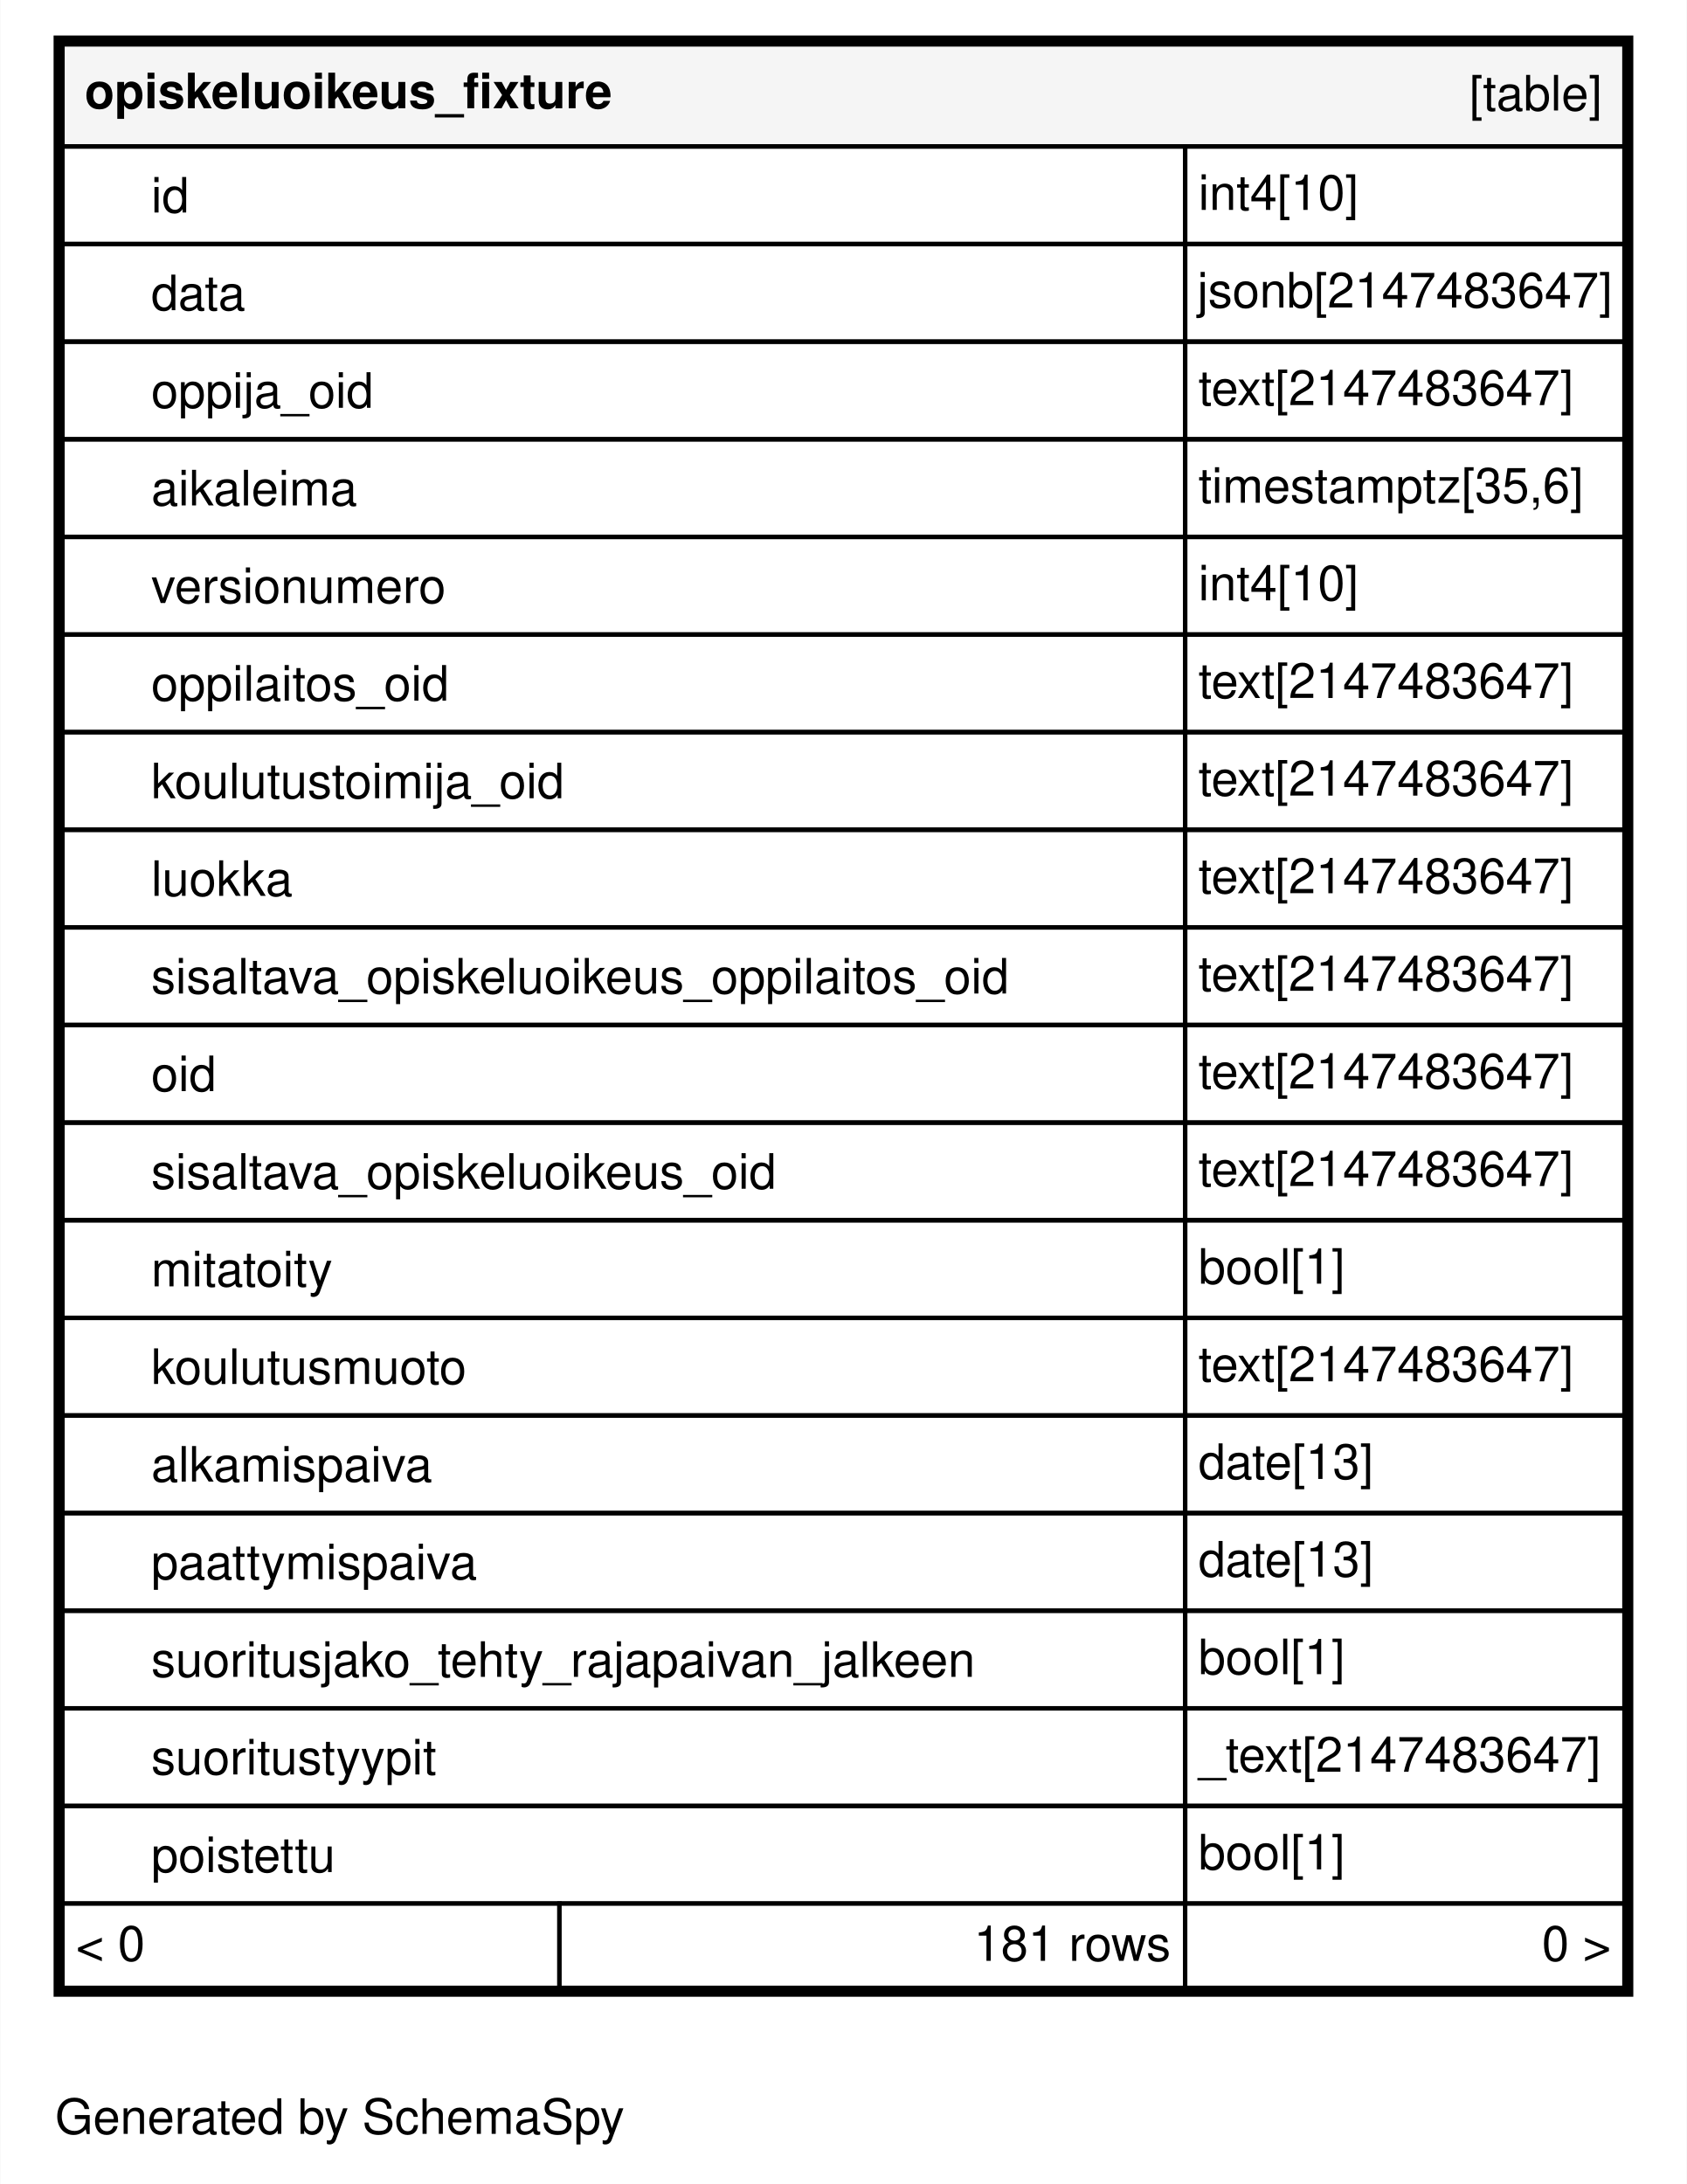
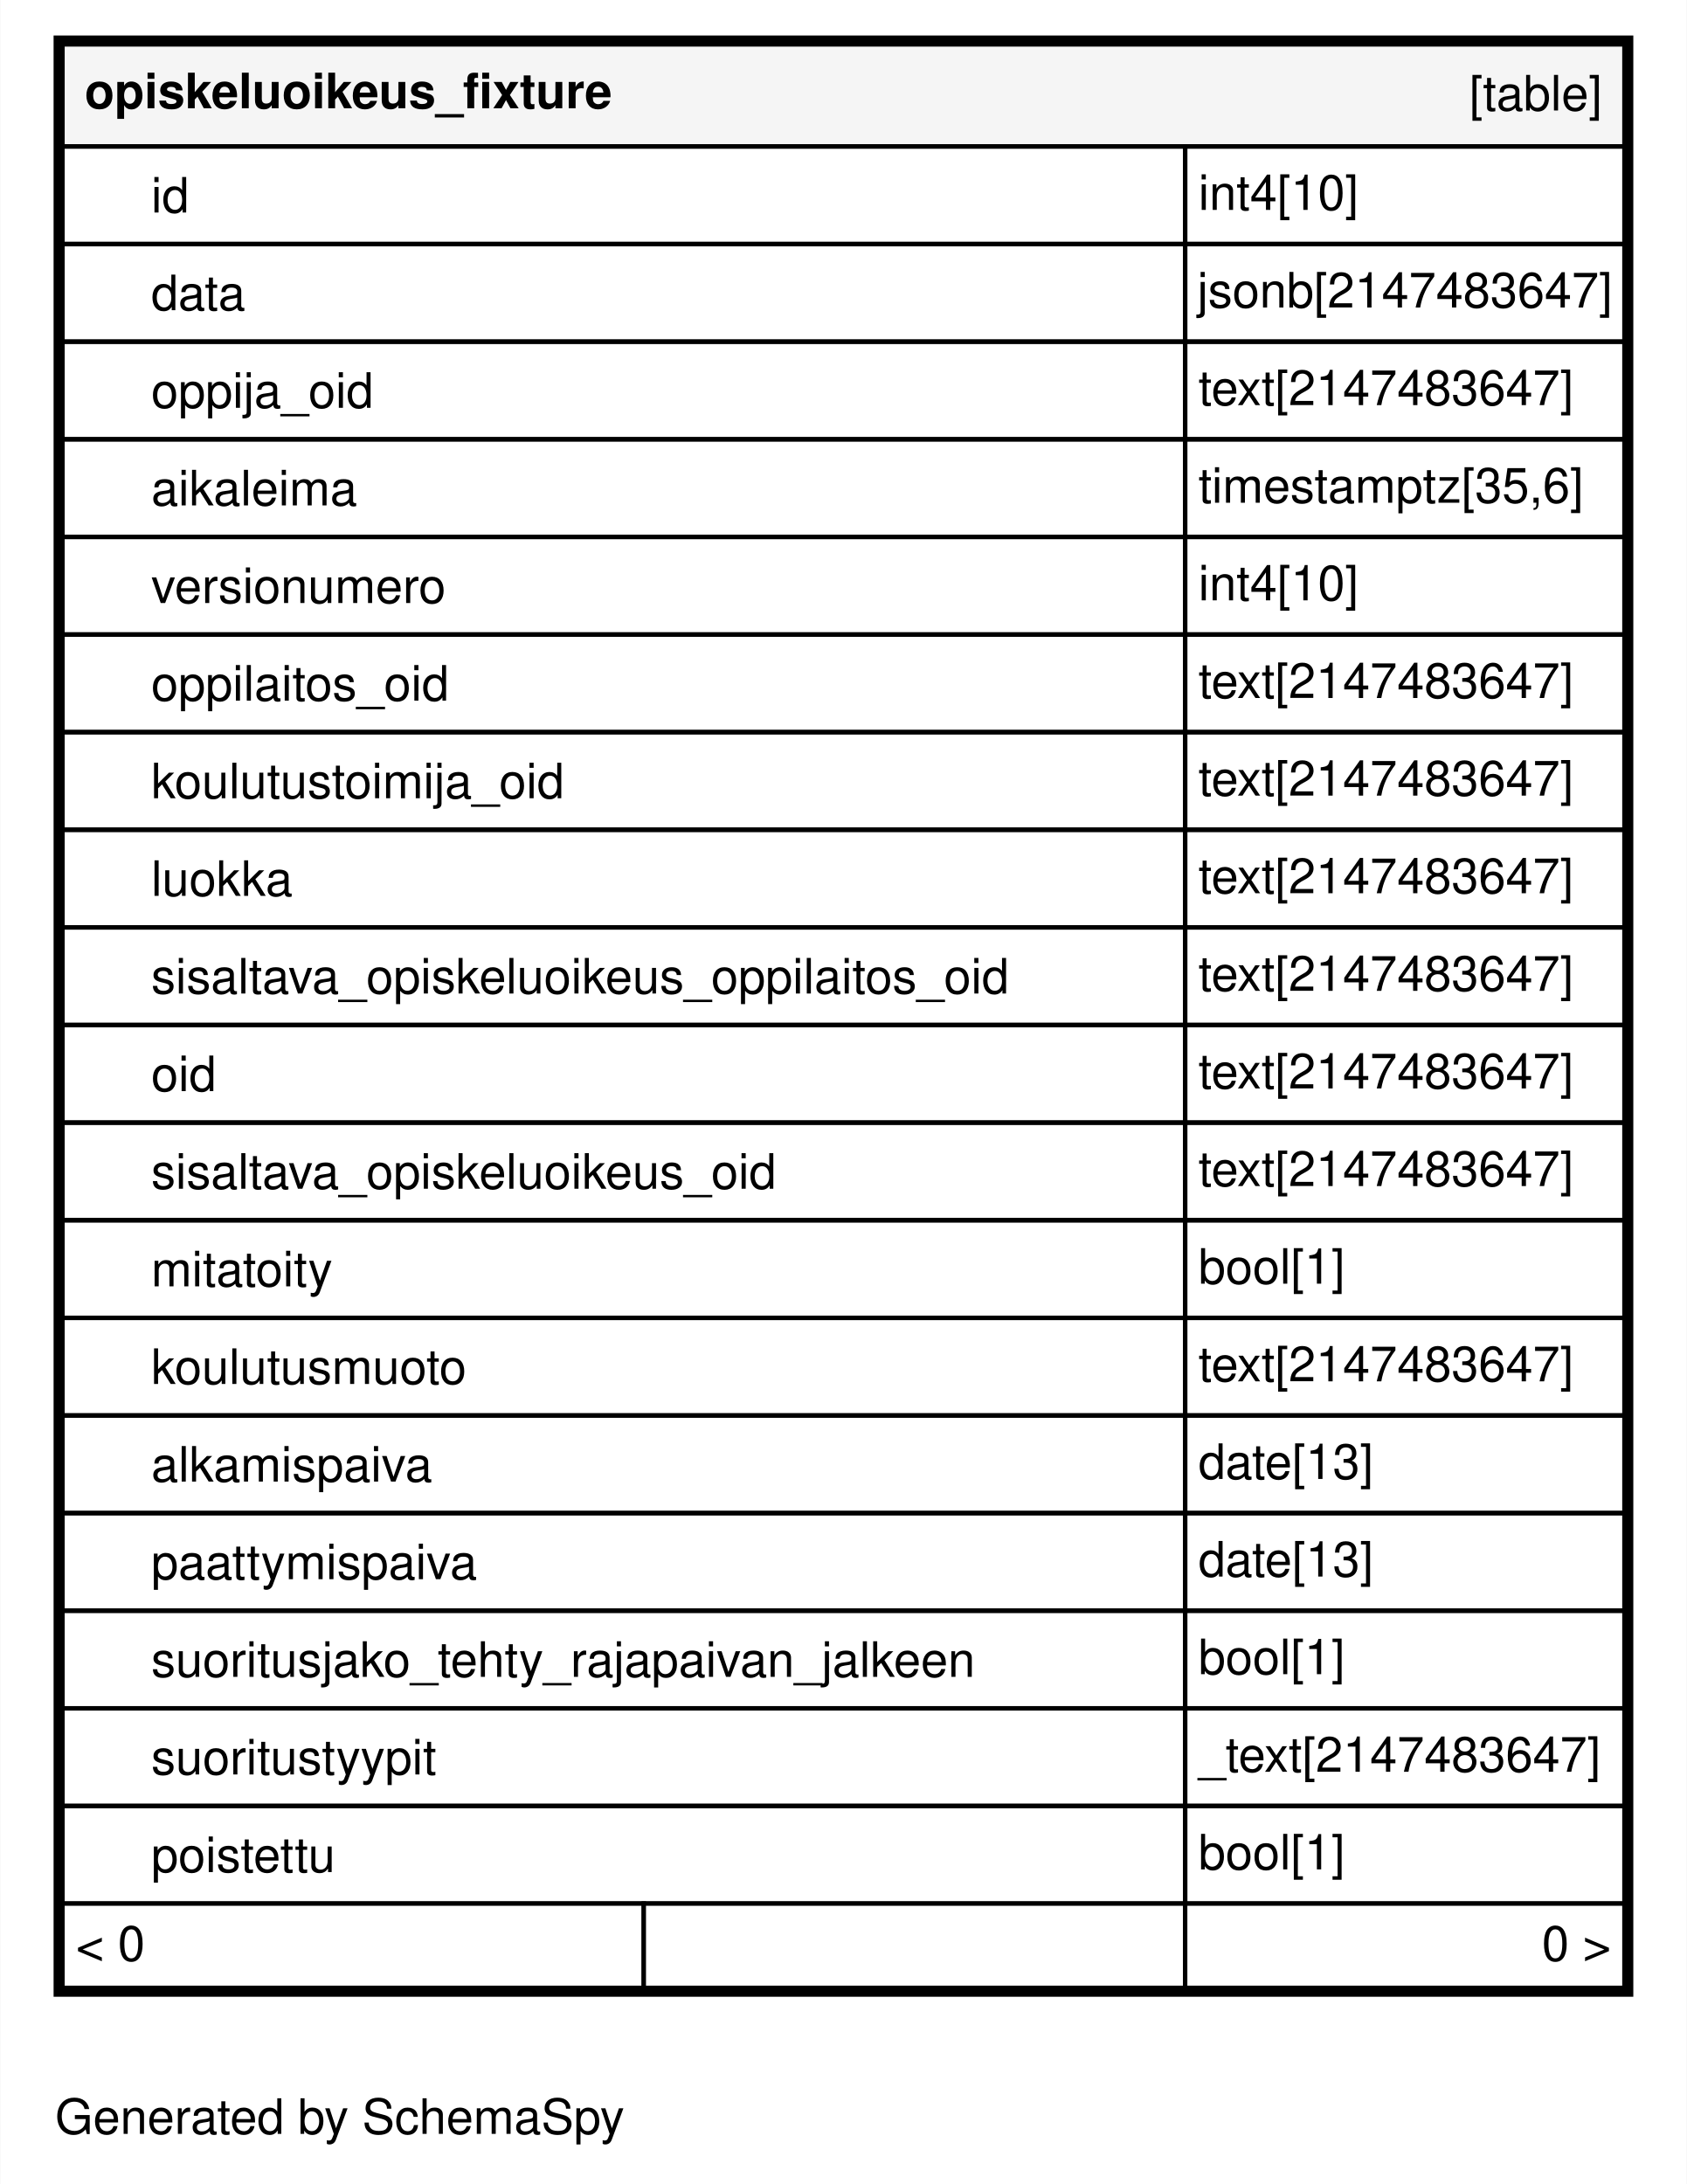
<svg xmlns="http://www.w3.org/2000/svg" xmlns:xlink="http://www.w3.org/1999/xlink" width="380pt" height="492pt" viewBox="0.00 0.00 380.00 492.20">
  <g id="graph0" class="graph" transform="scale(1 1) rotate(0) translate(4 488.2)">
    <polygon fill="#ffffff" stroke="transparent" points="-4,4 -4,-488.2 376,-488.2 376,4 -4,4" />
    <text text-anchor="middle" x="72.494" y="-7.3" font-family="Helvetica,sans-Serif" font-size="11.00" fill="#000000">Generated by SchemaSpy</text>
    <g id="node1" class="node">
      <g id="a_node1">
        <a xlink:href="../../tables/opiskeluoikeus_fixture.html" xlink:title="opiskeluoikeus_fixture" target="_top">
          <polygon fill="#ffffff" stroke="transparent" points="8,-38.2 8,-480.2 364,-480.2 364,-38.2 8,-38.2" />
          <polygon fill="#f5f5f5" stroke="transparent" points="10,-455.2 10,-478.2 362,-478.2 362,-455.2 10,-455.2" />
          <polygon fill="none" stroke="#000000" points="10,-455.2 10,-478.2 362,-478.2 362,-455.2 10,-455.2" />
          <text text-anchor="start" x="15" y="-463.8" font-family="Helvetica,sans-Serif" font-weight="bold" font-size="11.00" fill="#000000">opiskeluoikeus_fixture</text>
          <text text-anchor="start" x="327.044" y="-463.3" font-family="Helvetica,sans-Serif" font-size="11.00" fill="#000000">[table]</text>
          <polygon fill="none" stroke="#000000" points="10,-433.2 10,-455.2 263,-455.2 263,-433.2 10,-433.2" />
          <text text-anchor="start" x="30" y="-440.3" font-family="Helvetica,sans-Serif" font-size="11.00" fill="#000000">id</text>
          <polygon fill="none" stroke="#000000" points="263,-433.2 263,-455.2 362,-455.2 362,-433.2 263,-433.2" />
          <text text-anchor="start" x="266" y="-440.9" font-family="Helvetica,sans-Serif" font-size="11.00" fill="#000000">int4[10]</text>
          <polygon fill="none" stroke="#000000" points="10,-411.2 10,-433.2 263,-433.2 263,-411.2 10,-411.2" />
          <text text-anchor="start" x="30" y="-418.3" font-family="Helvetica,sans-Serif" font-size="11.00" fill="#000000">data</text>
          <polygon fill="none" stroke="#000000" points="263,-411.2 263,-433.2 362,-433.2 362,-411.2 263,-411.2" />
          <text text-anchor="start" x="265.726" y="-418.9" font-family="Helvetica,sans-Serif" font-size="11.00" fill="#000000">jsonb[2147483647]</text>
          <polygon fill="none" stroke="#000000" points="10,-389.2 10,-411.2 263,-411.2 263,-389.2 10,-389.2" />
          <text text-anchor="start" x="30" y="-396.3" font-family="Helvetica,sans-Serif" font-size="11.00" fill="#000000">oppija_oid</text>
          <polygon fill="none" stroke="#000000" points="263,-389.2 263,-411.2 362,-411.2 362,-389.2 263,-389.2" />
          <text text-anchor="start" x="266" y="-396.9" font-family="Helvetica,sans-Serif" font-size="11.00" fill="#000000">text[2147483647]</text>
          <polygon fill="none" stroke="#000000" points="10,-367.2 10,-389.2 263,-389.2 263,-367.2 10,-367.2" />
          <text text-anchor="start" x="30" y="-374.3" font-family="Helvetica,sans-Serif" font-size="11.00" fill="#000000">aikaleima</text>
          <polygon fill="none" stroke="#000000" points="263,-367.2 263,-389.2 362,-389.2 362,-367.2 263,-367.2" />
          <text text-anchor="start" x="266" y="-374.9" font-family="Helvetica,sans-Serif" font-size="11.00" fill="#000000">timestamptz[35,6]</text>
          <polygon fill="none" stroke="#000000" points="10,-345.2 10,-367.2 263,-367.2 263,-345.2 10,-345.2" />
          <text text-anchor="start" x="30" y="-352.3" font-family="Helvetica,sans-Serif" font-size="11.00" fill="#000000">versionumero</text>
          <polygon fill="none" stroke="#000000" points="263,-345.2 263,-367.2 362,-367.2 362,-345.2 263,-345.2" />
          <text text-anchor="start" x="266" y="-352.9" font-family="Helvetica,sans-Serif" font-size="11.00" fill="#000000">int4[10]</text>
          <polygon fill="none" stroke="#000000" points="10,-323.2 10,-345.2 263,-345.2 263,-323.2 10,-323.2" />
          <text text-anchor="start" x="30" y="-330.3" font-family="Helvetica,sans-Serif" font-size="11.00" fill="#000000">oppilaitos_oid</text>
          <polygon fill="none" stroke="#000000" points="263,-323.2 263,-345.2 362,-345.2 362,-323.2 263,-323.2" />
          <text text-anchor="start" x="266" y="-330.9" font-family="Helvetica,sans-Serif" font-size="11.00" fill="#000000">text[2147483647]</text>
          <polygon fill="none" stroke="#000000" points="10,-301.2 10,-323.2 263,-323.2 263,-301.2 10,-301.2" />
          <text text-anchor="start" x="30" y="-308.3" font-family="Helvetica,sans-Serif" font-size="11.00" fill="#000000">koulutustoimija_oid</text>
          <polygon fill="none" stroke="#000000" points="263,-301.2 263,-323.2 362,-323.2 362,-301.2 263,-301.2" />
          <text text-anchor="start" x="266" y="-308.9" font-family="Helvetica,sans-Serif" font-size="11.00" fill="#000000">text[2147483647]</text>
          <polygon fill="none" stroke="#000000" points="10,-279.2 10,-301.2 263,-301.2 263,-279.2 10,-279.2" />
          <text text-anchor="start" x="30" y="-286.3" font-family="Helvetica,sans-Serif" font-size="11.00" fill="#000000">luokka</text>
          <polygon fill="none" stroke="#000000" points="263,-279.2 263,-301.2 362,-301.2 362,-279.2 263,-279.2" />
          <text text-anchor="start" x="266" y="-286.9" font-family="Helvetica,sans-Serif" font-size="11.00" fill="#000000">text[2147483647]</text>
          <polygon fill="none" stroke="#000000" points="10,-257.2 10,-279.2 263,-279.2 263,-257.2 10,-257.2" />
          <text text-anchor="start" x="30" y="-264.3" font-family="Helvetica,sans-Serif" font-size="11.00" fill="#000000">sisaltava_opiskeluoikeus_oppilaitos_oid</text>
          <polygon fill="none" stroke="#000000" points="263,-257.2 263,-279.2 362,-279.2 362,-257.2 263,-257.2" />
          <text text-anchor="start" x="266" y="-264.9" font-family="Helvetica,sans-Serif" font-size="11.00" fill="#000000">text[2147483647]</text>
          <polygon fill="none" stroke="#000000" points="10,-235.2 10,-257.2 263,-257.2 263,-235.2 10,-235.2" />
          <text text-anchor="start" x="30" y="-242.3" font-family="Helvetica,sans-Serif" font-size="11.00" fill="#000000">oid</text>
          <polygon fill="none" stroke="#000000" points="263,-235.2 263,-257.2 362,-257.2 362,-235.2 263,-235.2" />
          <text text-anchor="start" x="266" y="-242.9" font-family="Helvetica,sans-Serif" font-size="11.00" fill="#000000">text[2147483647]</text>
          <polygon fill="none" stroke="#000000" points="10,-213.2 10,-235.2 263,-235.2 263,-213.2 10,-213.2" />
          <text text-anchor="start" x="30" y="-220.3" font-family="Helvetica,sans-Serif" font-size="11.00" fill="#000000">sisaltava_opiskeluoikeus_oid</text>
          <polygon fill="none" stroke="#000000" points="263,-213.2 263,-235.2 362,-235.2 362,-213.2 263,-213.2" />
          <text text-anchor="start" x="266" y="-220.9" font-family="Helvetica,sans-Serif" font-size="11.00" fill="#000000">text[2147483647]</text>
          <polygon fill="none" stroke="#000000" points="10,-191.2 10,-213.2 263,-213.2 263,-191.2 10,-191.2" />
          <text text-anchor="start" x="30" y="-198.3" font-family="Helvetica,sans-Serif" font-size="11.00" fill="#000000">mitatoity</text>
          <polygon fill="none" stroke="#000000" points="263,-191.2 263,-213.2 362,-213.2 362,-191.2 263,-191.2" />
          <text text-anchor="start" x="266" y="-198.9" font-family="Helvetica,sans-Serif" font-size="11.00" fill="#000000">bool[1]</text>
          <polygon fill="none" stroke="#000000" points="10,-169.2 10,-191.2 263,-191.2 263,-169.2 10,-169.2" />
          <text text-anchor="start" x="30" y="-176.3" font-family="Helvetica,sans-Serif" font-size="11.00" fill="#000000">koulutusmuoto</text>
          <polygon fill="none" stroke="#000000" points="263,-169.2 263,-191.2 362,-191.2 362,-169.2 263,-169.2" />
          <text text-anchor="start" x="266" y="-176.9" font-family="Helvetica,sans-Serif" font-size="11.00" fill="#000000">text[2147483647]</text>
          <polygon fill="none" stroke="#000000" points="10,-147.2 10,-169.2 263,-169.2 263,-147.2 10,-147.2" />
          <text text-anchor="start" x="30" y="-154.3" font-family="Helvetica,sans-Serif" font-size="11.00" fill="#000000">alkamispaiva</text>
          <polygon fill="none" stroke="#000000" points="263,-147.2 263,-169.2 362,-169.2 362,-147.2 263,-147.2" />
          <text text-anchor="start" x="266" y="-154.9" font-family="Helvetica,sans-Serif" font-size="11.00" fill="#000000">date[13]</text>
          <polygon fill="none" stroke="#000000" points="10,-125.2 10,-147.2 263,-147.2 263,-125.2 10,-125.2" />
          <text text-anchor="start" x="30" y="-132.3" font-family="Helvetica,sans-Serif" font-size="11.00" fill="#000000">paattymispaiva</text>
          <polygon fill="none" stroke="#000000" points="263,-125.2 263,-147.2 362,-147.2 362,-125.2 263,-125.2" />
          <text text-anchor="start" x="266" y="-132.9" font-family="Helvetica,sans-Serif" font-size="11.00" fill="#000000">date[13]</text>
          <polygon fill="none" stroke="#000000" points="10,-103.2 10,-125.2 263,-125.2 263,-103.2 10,-103.2" />
          <text text-anchor="start" x="30" y="-110.3" font-family="Helvetica,sans-Serif" font-size="11.00" fill="#000000">suoritusjako_tehty_rajapaivan_jalkeen</text>
          <polygon fill="none" stroke="#000000" points="263,-103.2 263,-125.2 362,-125.2 362,-103.2 263,-103.2" />
          <text text-anchor="start" x="266" y="-110.9" font-family="Helvetica,sans-Serif" font-size="11.00" fill="#000000">bool[1]</text>
          <polygon fill="none" stroke="#000000" points="10,-81.2 10,-103.2 263,-103.2 263,-81.2 10,-81.2" />
          <text text-anchor="start" x="30" y="-88.3" font-family="Helvetica,sans-Serif" font-size="11.00" fill="#000000">suoritustyypit</text>
          <polygon fill="none" stroke="#000000" points="263,-81.2 263,-103.2 362,-103.2 362,-81.2 263,-81.2" />
          <text text-anchor="start" x="266" y="-88.9" font-family="Helvetica,sans-Serif" font-size="11.00" fill="#000000">_text[2147483647]</text>
          <polygon fill="none" stroke="#000000" points="10,-59.2 10,-81.2 263,-81.2 263,-59.2 10,-59.2" />
          <text text-anchor="start" x="30" y="-66.3" font-family="Helvetica,sans-Serif" font-size="11.00" fill="#000000">poistettu</text>
          <polygon fill="none" stroke="#000000" points="263,-59.2 263,-81.2 362,-81.2 362,-59.2 263,-59.2" />
          <text text-anchor="start" x="266" y="-66.9" font-family="Helvetica,sans-Serif" font-size="11.00" fill="#000000">bool[1]</text>
-           <polygon fill="#ffffff" stroke="transparent" points="10,-40.2 10,-59.2 122,-59.2 122,-40.2 10,-40.2" />
-           <polygon fill="none" stroke="#000000" points="10,-40.2 10,-59.2 122,-59.2 122,-40.2 10,-40.2" />
+           <polygon fill="#ffffff" stroke="transparent" points="10,-40.2 10,-59.2 141,-59.2 141,-40.2 10,-40.2" />
+           <polygon fill="none" stroke="#000000" points="10,-40.2 10,-59.2 141,-59.2 141,-40.2 10,-40.2" />
          <text text-anchor="start" x="13" y="-46.3" font-family="Helvetica,sans-Serif" font-size="11.00" fill="#000000">&lt; 0</text>
-           <polygon fill="#ffffff" stroke="transparent" points="122,-40.2 122,-59.2 263,-59.2 263,-40.2 122,-40.2" />
-           <polygon fill="none" stroke="#000000" points="122,-40.2 122,-59.2 263,-59.2 263,-40.2 122,-40.2" />
-           <text text-anchor="start" x="215.381" y="-46.3" font-family="Helvetica,sans-Serif" font-size="11.00" fill="#000000">181 rows</text>
+           <polygon fill="#ffffff" stroke="transparent" points="141,-40.2 141,-59.2 263,-59.2 263,-40.2 141,-40.2" />
+           <polygon fill="none" stroke="#000000" points="141,-40.2 141,-59.2 263,-59.2 263,-40.2 141,-40.2" />
+           <text text-anchor="start" x="253.886" y="-46.3" font-family="Helvetica,sans-Serif" font-size="11.00" fill="#000000">  </text>
          <polygon fill="#ffffff" stroke="transparent" points="263,-40.2 263,-59.2 362,-59.2 362,-40.2 263,-40.2" />
          <polygon fill="none" stroke="#000000" points="263,-40.2 263,-59.2 362,-59.2 362,-40.2 263,-40.2" />
          <text text-anchor="start" x="343.405" y="-46.3" font-family="Helvetica,sans-Serif" font-size="11.00" fill="#000000">0 &gt;</text>
          <polygon fill="none" stroke="#000000" stroke-width="2" points="9,-39.2 9,-479.2 363,-479.2 363,-39.2 9,-39.2" />
        </a>
      </g>
    </g>
  </g>
</svg>
